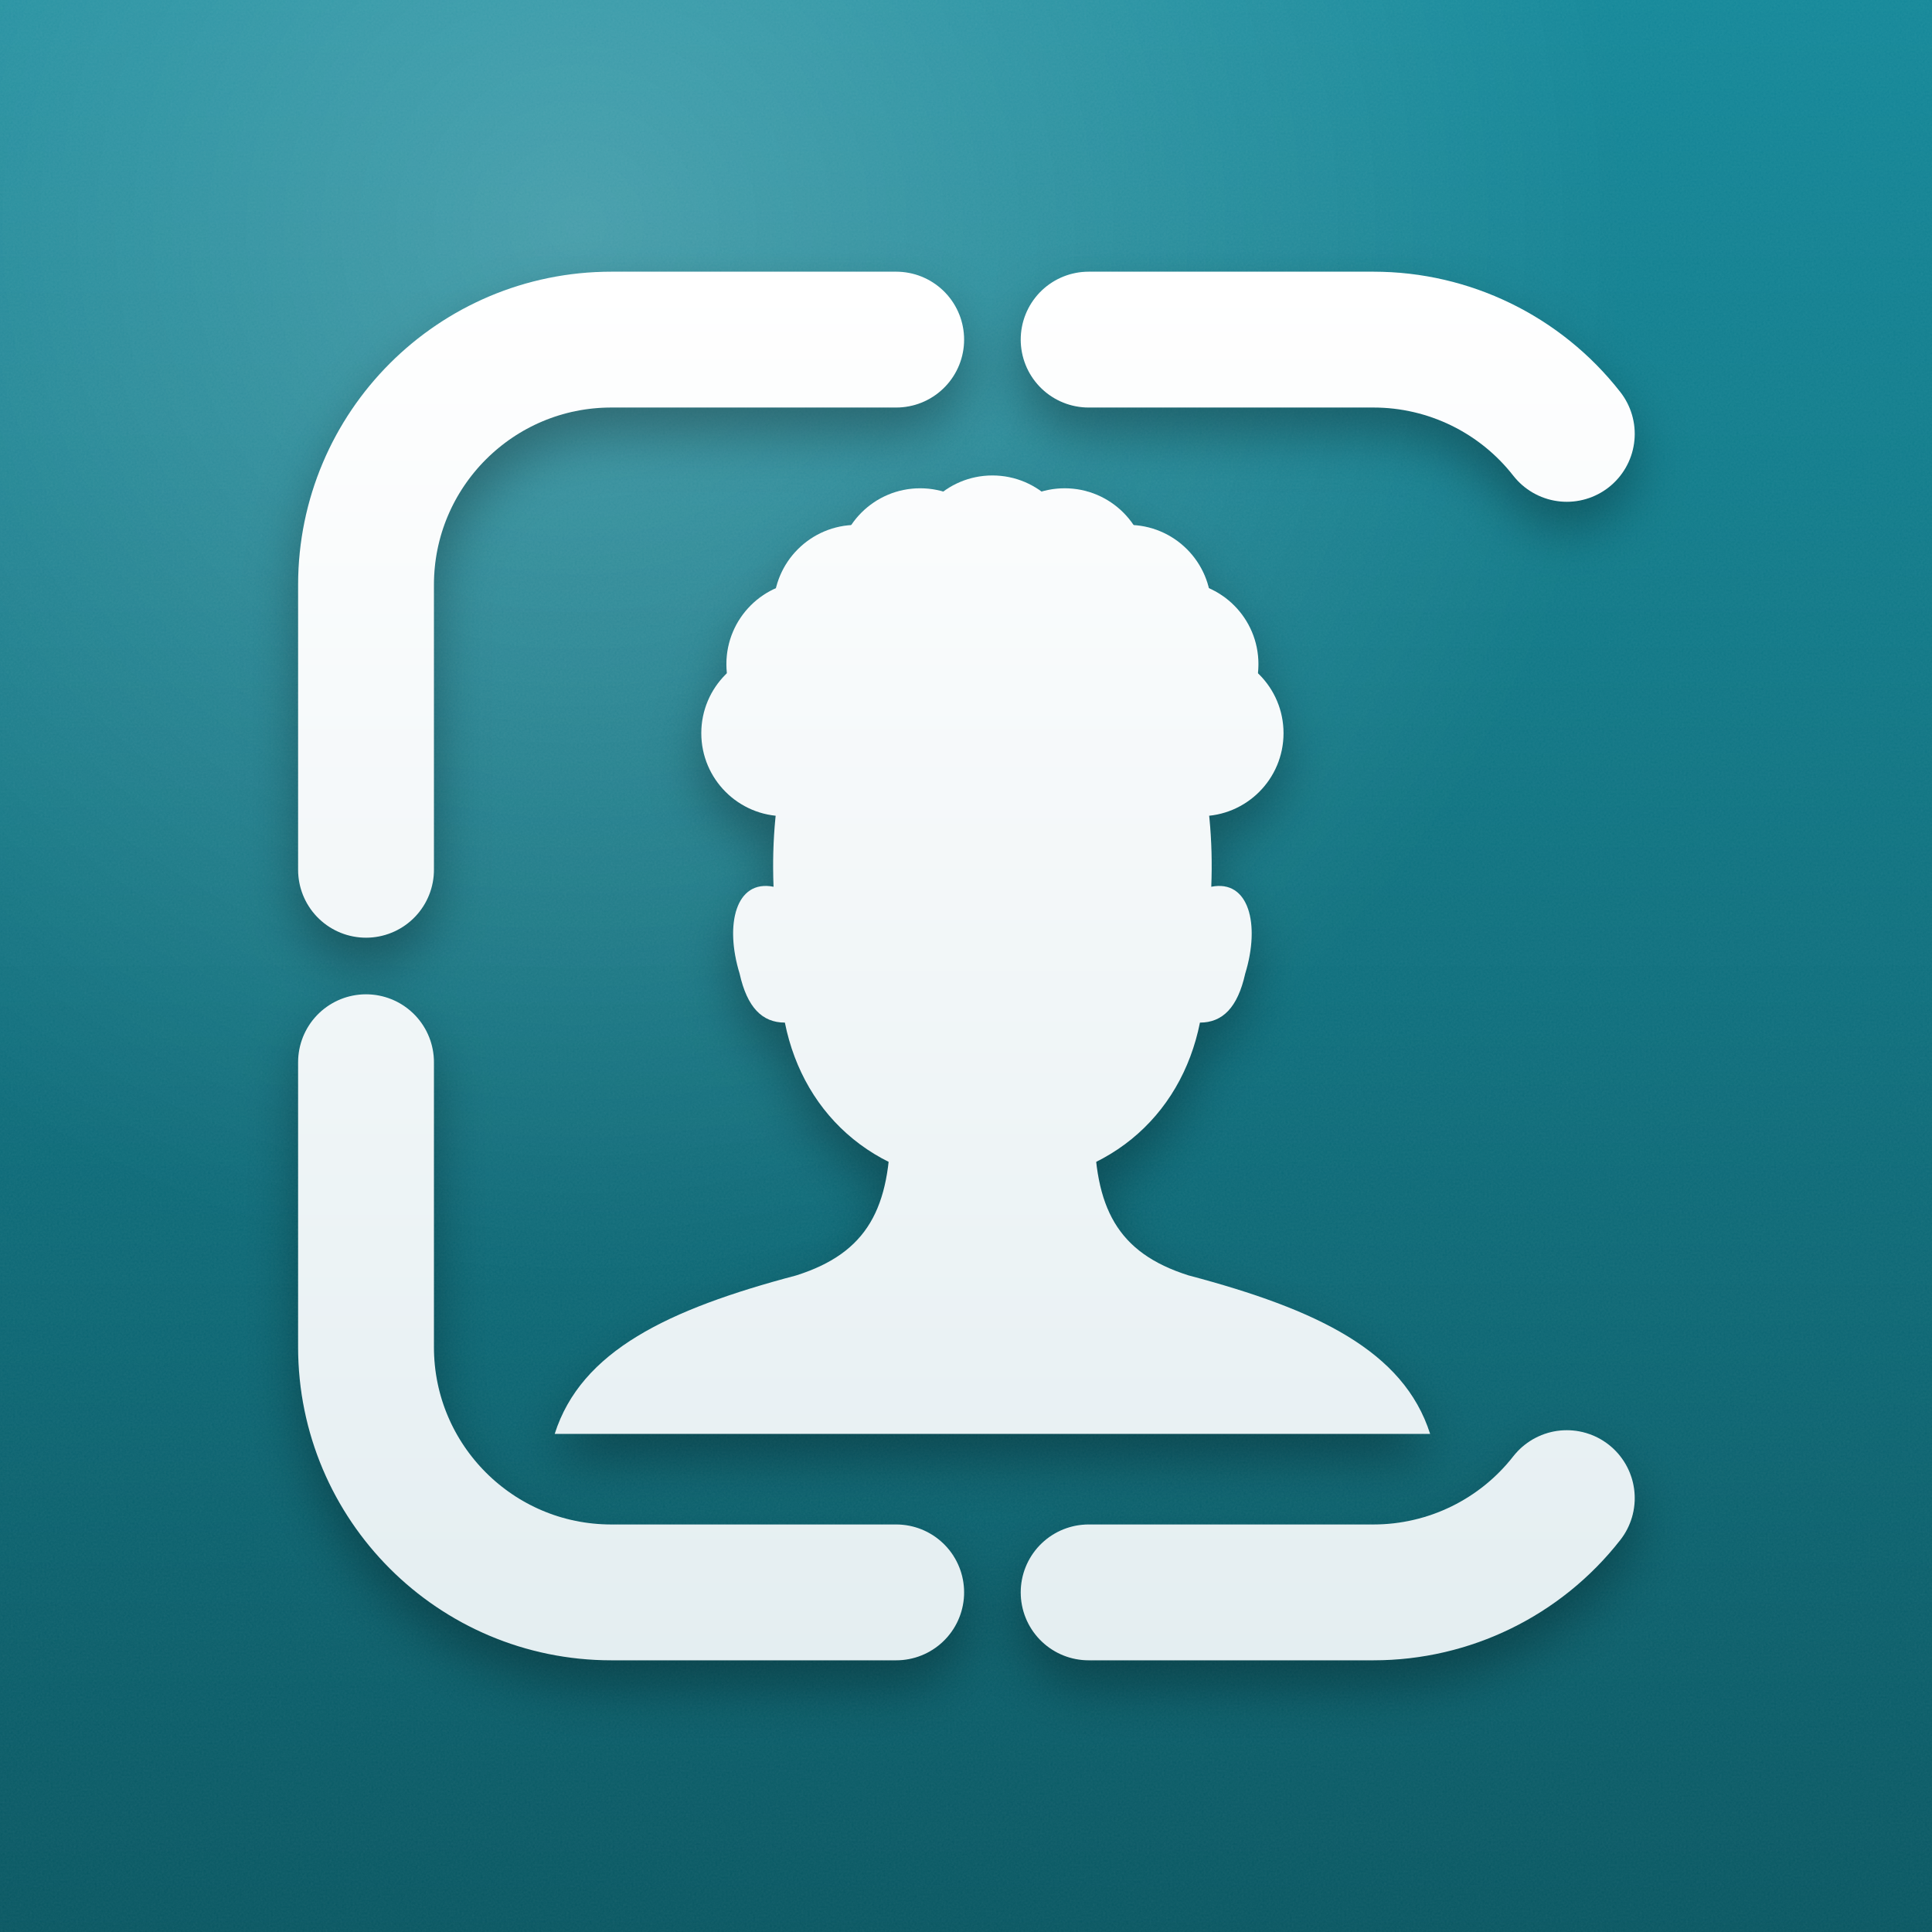
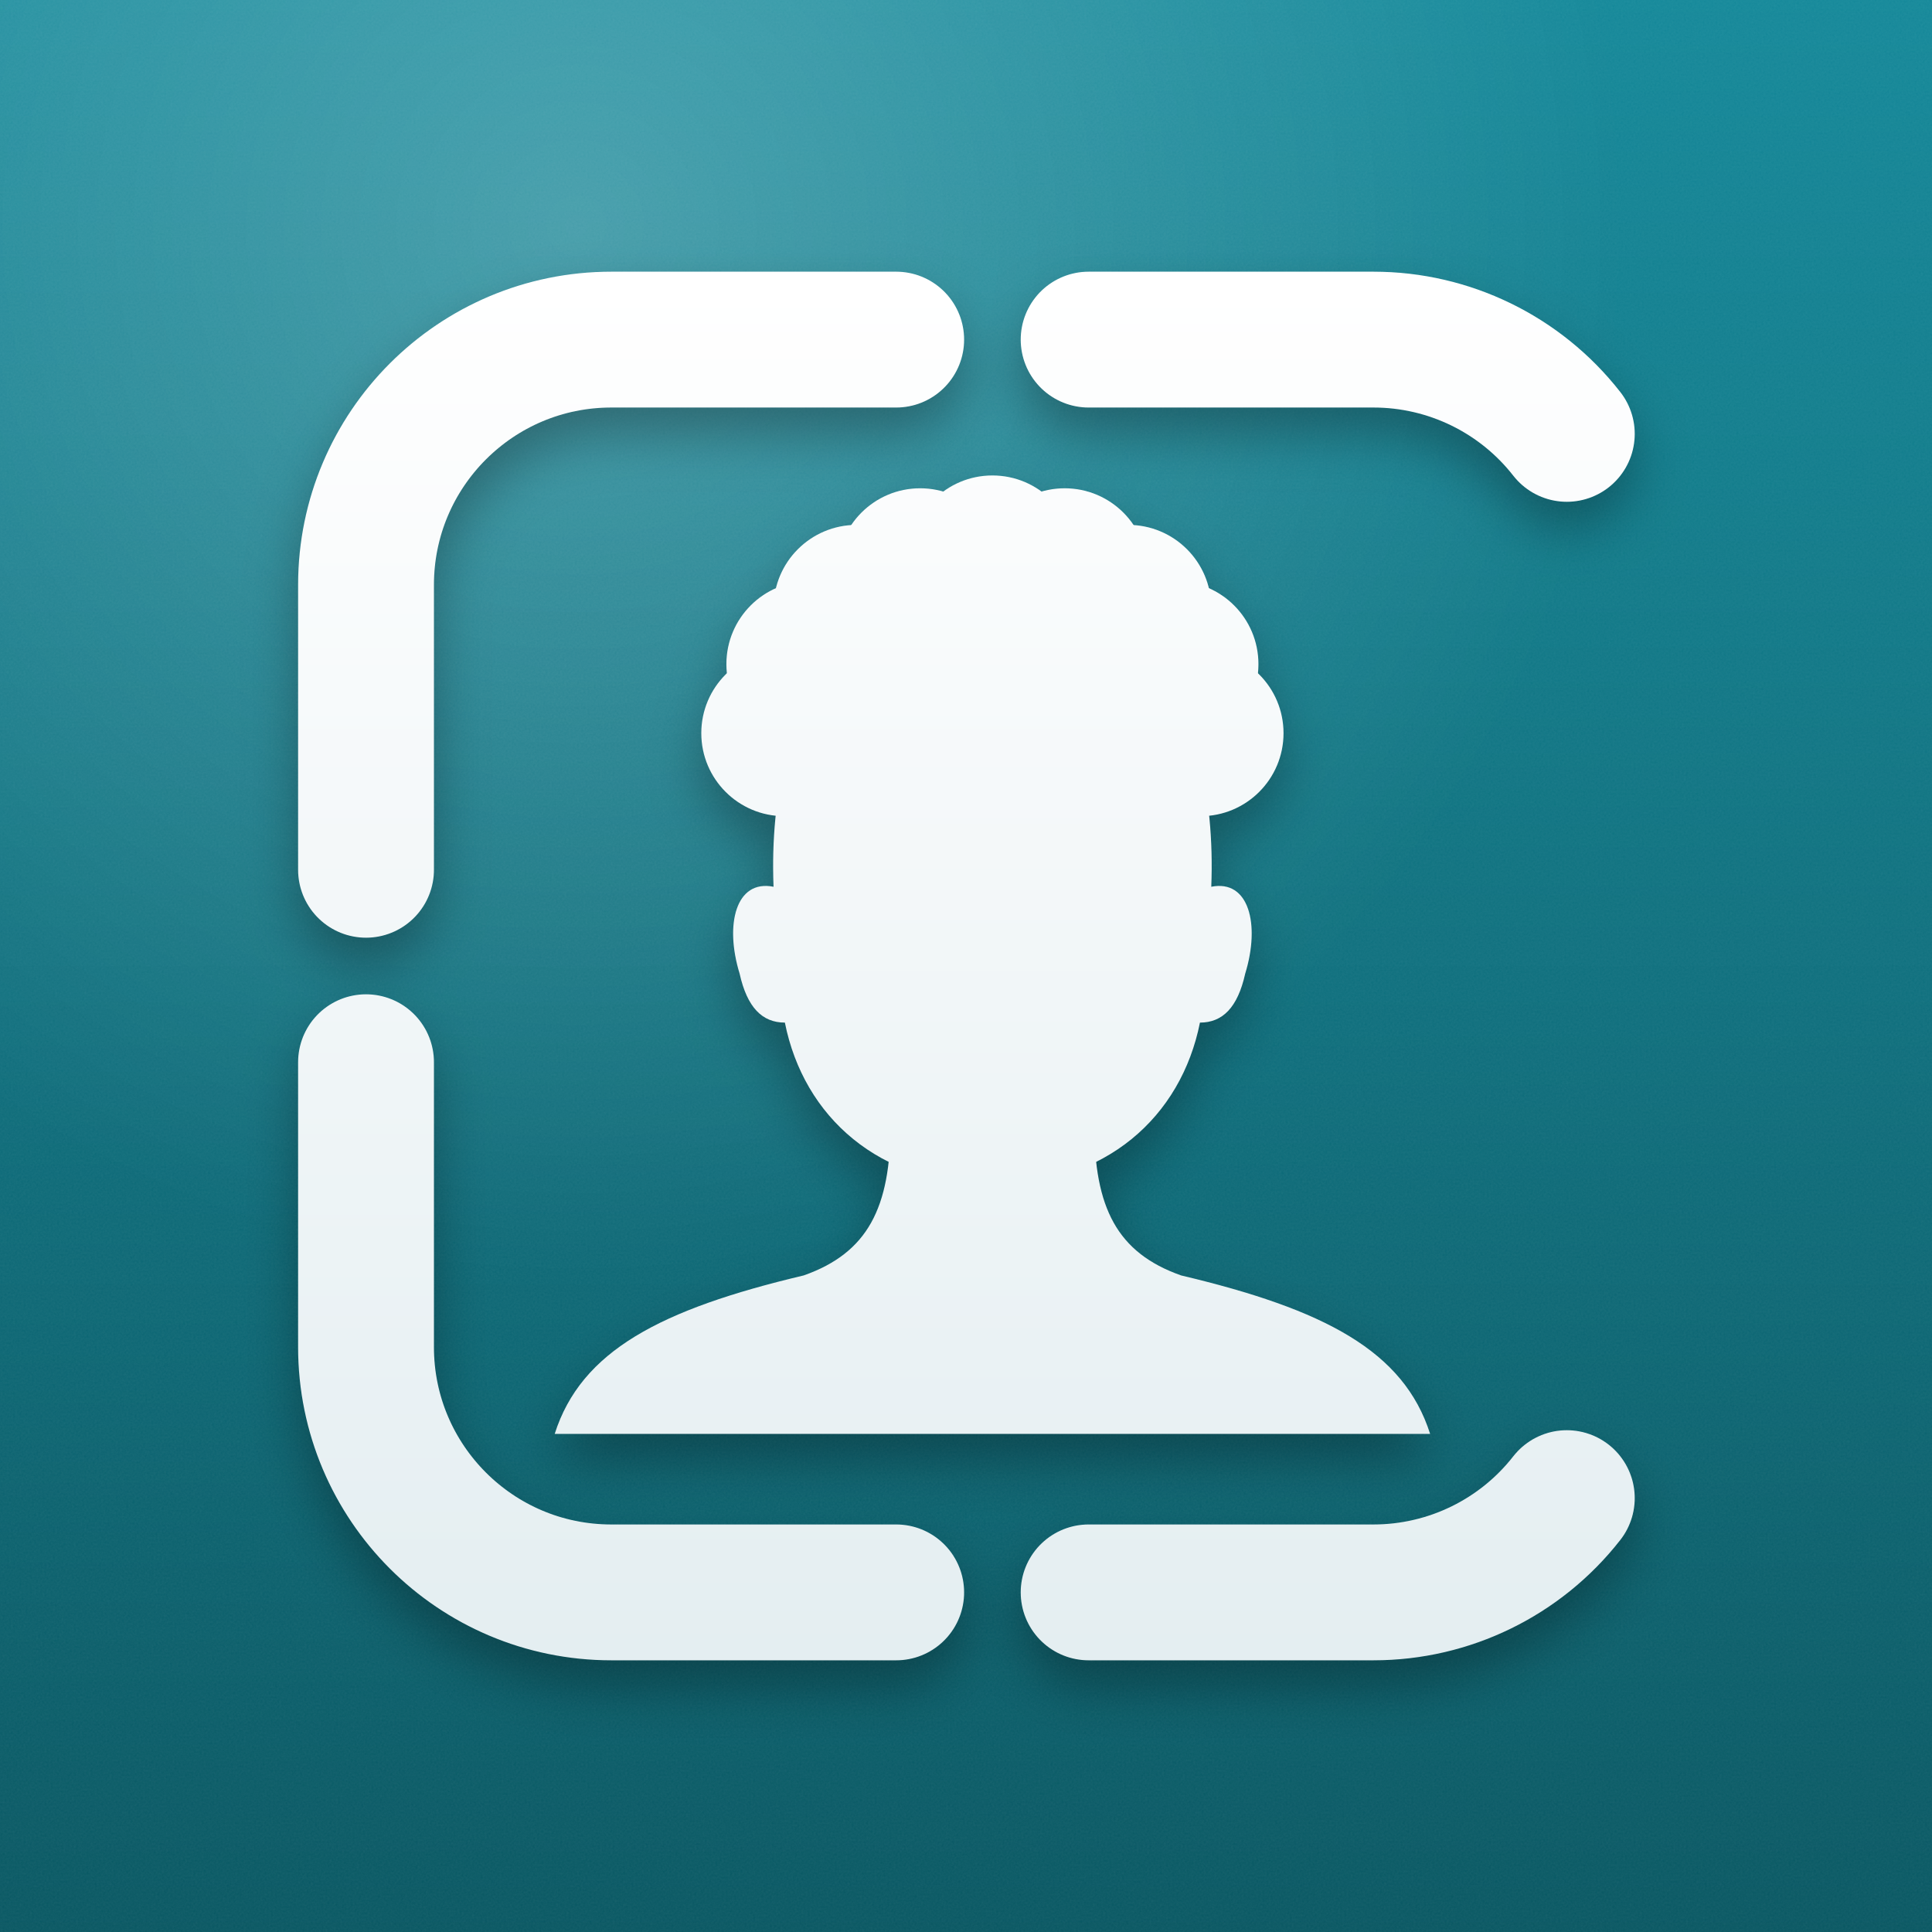
<svg xmlns="http://www.w3.org/2000/svg" viewBox="0 0 1024 1024">
  <defs>
    <linearGradient id="field" x1="0" y1="0" x2="0" y2="1">
      <stop offset="0" stop-color="#15899A" />
      <stop offset="1" stop-color="#0A5863" />
    </linearGradient>
    <radialGradient id="light" cx="0.3" cy="0.12" r="0.9">
      <stop offset="0" stop-color="#FFFFFF" stop-opacity="0.22" />
      <stop offset="0.6" stop-color="#FFFFFF" stop-opacity="0" />
    </radialGradient>
    <linearGradient id="mark" gradientUnits="userSpaceOnUse" x1="0" y1="150" x2="0" y2="880">
      <stop offset="0" stop-color="#FFFFFF" />
      <stop offset="1" stop-color="#E4EEF1" />
    </linearGradient>
    <filter id="grain" x="0" y="0" width="1" height="1" color-interpolation-filters="sRGB">
      <feTurbulence type="fractalNoise" baseFrequency="0.9" numOctaves="2" seed="7" result="n" />
      <feColorMatrix in="n" type="matrix" values="0 0 0 0 1  0 0 0 0 1  0 0 0 0 1  0.33 0.33 0.33 0 -0.28" />
    </filter>
    <filter id="shadow" x="-0.2" y="-0.2" width="1.4" height="1.4" color-interpolation-filters="sRGB">
      <feGaussianBlur in="SourceAlpha" stdDeviation="14" />
      <feOffset dy="14" />
      <feComponentTransfer>
        <feFuncA type="linear" slope="0.30" />
      </feComponentTransfer>
    </filter>
    <mask id="cut" maskUnits="userSpaceOnUse" x="0" y="0" width="1024" height="1024">
      <rect width="1024" height="1024" fill="#FFFFFF" />
    </mask>
    <g id="glyph" mask="url(#cut)">
      <g fill="none" stroke-width="72" stroke-linecap="round" stroke-linejoin="round">
        <path d="M 475 180 H 324 A 130 130 0 0 0 194 310 V 461" />
        <path d="M 475 844 H 324 A 130 130 0 0 1 194 714 V 563" />
        <path d="M 577 180 H 728 A 130 130 0 0 1 830.44 229.96" />
        <path d="M 577 844 H 728 A 130 130 0 0 0 830.44 794.04" />
      </g>
      <g stroke="none">
        <path d="M 642 470 C 662 466 668 490 660 516 C 656 534 648 542 636 542 C 626 592 586 628 526 628 C 466 628 426 592 416 542 C 404 542 396 534 392 516 C 384 490 390 466 410 470 C 406 370 456 296 526 296 C 596 296 646 370 642 470 Z" />
-         <path d="M 472 596 C 472 640 460 664 422 676 C 354 694 308 716 294 760 H 758 C 744 716 698 694 630 676 C 592 664 580 640 580 596 Z" />
+         <path d="M 472 596 C 472 640 460 664 426 676 C 350 694 308 716 294 760 H 758 C 744 716 702 694 626 676 C 592 664 580 640 580 596 Z" />
        <circle cx="415.7" cy="388.6" r="44" />
        <circle cx="429.0" cy="352.0" r="44" />
        <circle cx="454.0" cy="322.2" r="44" />
        <circle cx="487.7" cy="302.8" r="44" />
        <circle cx="526.0" cy="296.0" r="44" />
        <circle cx="564.3" cy="302.8" r="44" />
        <circle cx="598.0" cy="322.2" r="44" />
        <circle cx="623.0" cy="352.0" r="44" />
        <circle cx="636.3" cy="388.6" r="44" />
      </g>
    </g>
  </defs>
  <rect width="1024" height="1024" fill="url(#field)" />
  <rect width="1024" height="1024" fill="url(#light)" />
  <rect width="1024" height="1024" filter="url(#grain)" opacity="0.10" />
  <use href="#glyph" fill="#000000" stroke="#000000" filter="url(#shadow)" />
  <use href="#glyph" fill="url(#mark)" stroke="url(#mark)" />
</svg>
